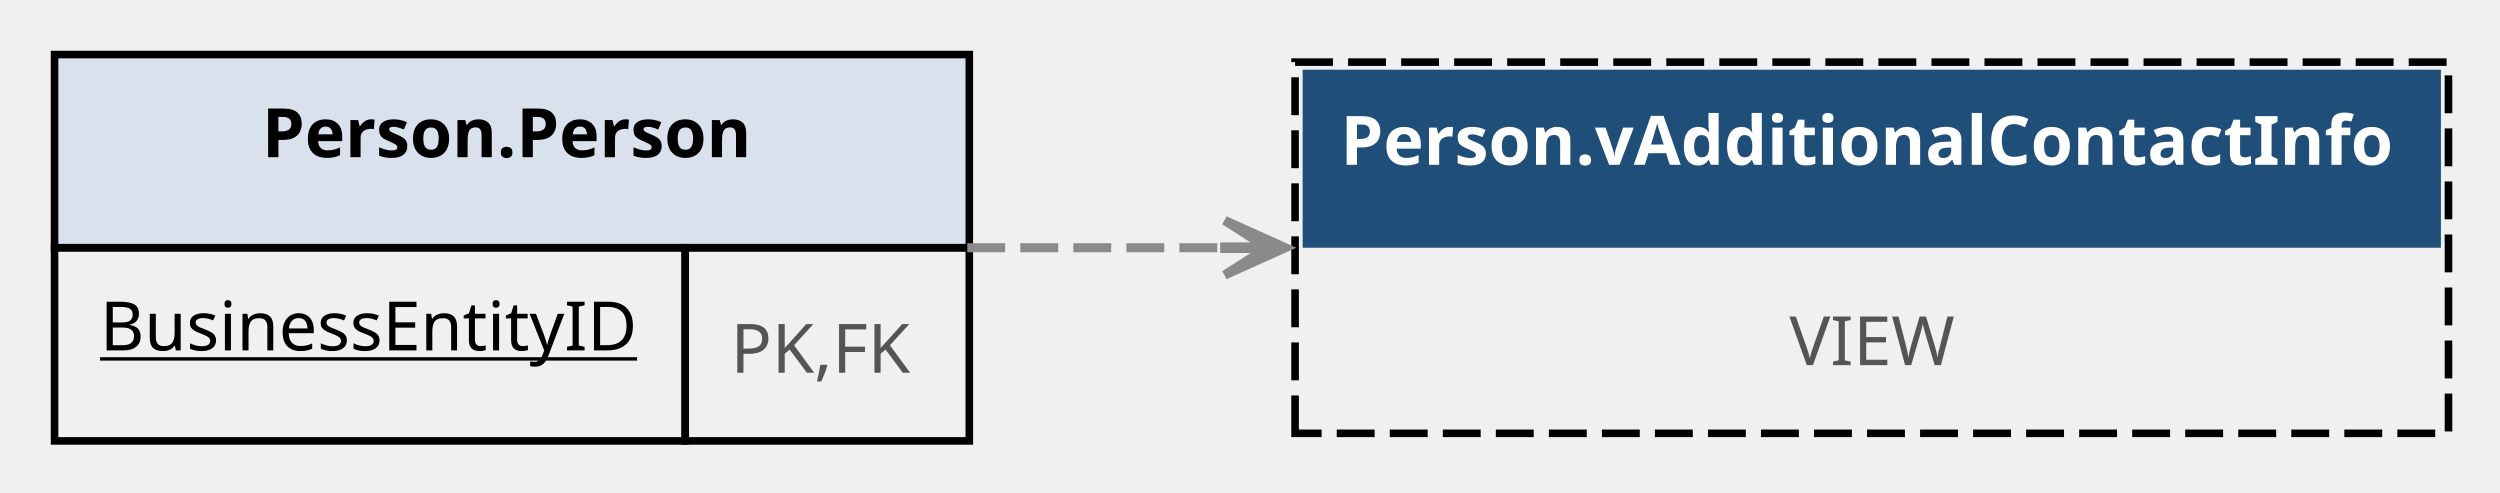
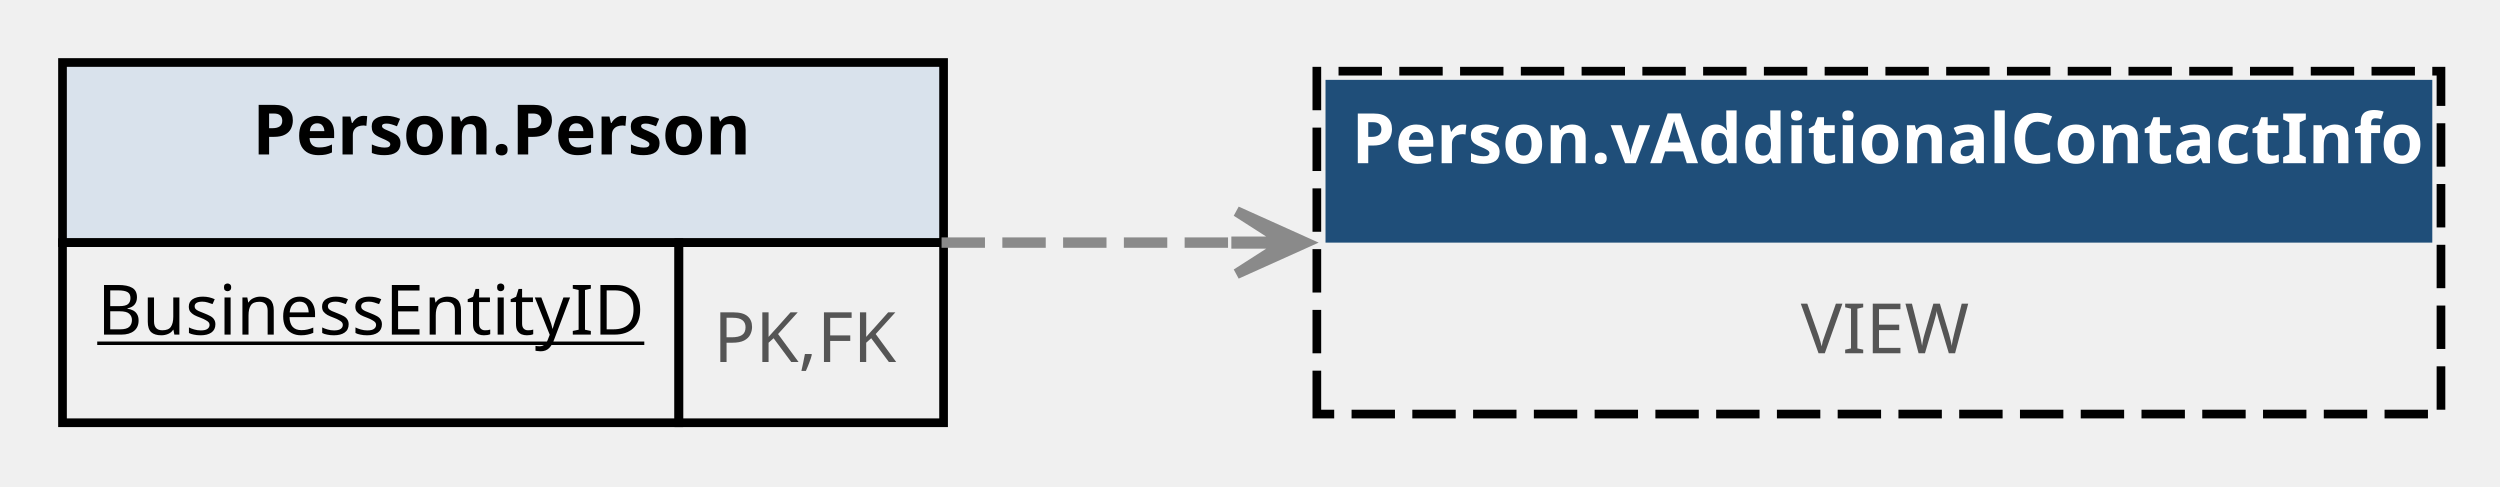
- <svg xmlns="http://www.w3.org/2000/svg" width="330pt" height="65pt" viewBox="0.00 0.00 330.00 65.00">
-   <g id="graph0" class="graph" transform="scale(1 1) rotate(0) translate(7.2 58.2)">
+ <svg xmlns="http://www.w3.org/2000/svg" width="288pt" height="56pt" viewBox="0.00 0.00 288.00 56.00">
+   <g id="graph0" class="graph" transform="scale(1 1) rotate(0) translate(7.2 48.7)">
    <g id="node1" class="node">
-       <polygon fill="none" stroke="#000000" stroke-dasharray="5,2" points="163.75,-1 163.75,-50 316,-50 316,-1 163.75,-1" />
-       <polygon fill="#1f4e79" stroke="none" stroke-dasharray="5,2" points="164.75,-25.5 164.75,-49 315,-49 315,-25.5 164.75,-25.5" />
-       <text xml:space="preserve" text-anchor="start" x="169.75" y="-36.45" font-family="Noto Sans KR" font-weight="bold" font-size="9.00" fill="#ffffff">Person.vAdditionalContactInfo</text>
-       <text xml:space="preserve" text-anchor="start" x="229" y="-10" font-family="Noto Sans KR" font-size="9.00" fill="#555555">VIEW</text>
+       <polygon fill="none" stroke="#000000" stroke-dasharray="5,2" points="144.5,-1 144.5,-40.5 274,-40.5 274,-1 144.5,-1" />
+       <polygon fill="#1f4e79" stroke="none" stroke-dasharray="5,2" points="145.5,-20.75 145.5,-39.5 273,-39.5 273,-20.75 145.5,-20.75" />
+       <text xml:space="preserve" text-anchor="start" x="148.5" y="-29.9" font-family="Noto Sans KR" font-weight="bold" font-size="8.00" fill="#ffffff">Person.vAdditionalContactInfo</text>
+       <text xml:space="preserve" text-anchor="start" x="200.25" y="-8" font-family="Noto Sans KR" font-size="8.00" fill="#555555">VIEW</text>
    </g>
    <g id="node2" class="node">
-       <polygon fill="#d9e2ec" stroke="none" points="0,-25.5 0,-51 120.75,-51 120.75,-25.5 0,-25.5" />
-       <polygon fill="none" stroke="#000000" points="0,-25.5 0,-51 120.75,-51 120.75,-25.5 0,-25.5" />
-       <text xml:space="preserve" text-anchor="start" x="27.38" y="-37.45" font-family="Noto Sans KR" font-weight="bold" font-size="9.00" fill="#000000">Person.Person</text>
-       <polygon fill="none" stroke="#000000" points="0,0 0,-25.5 83.25,-25.5 83.25,0 0,0" />
-       <text xml:space="preserve" text-anchor="start" x="6" y="-11.95" font-family="Noto Sans KR" text-decoration="underline" font-size="9.00">BusinessEntityID</text>
-       <polygon fill="none" stroke="#000000" points="83.25,0 83.25,-25.5 120.75,-25.5 120.75,0 83.25,0" />
-       <text xml:space="preserve" text-anchor="start" x="89.25" y="-9" font-family="Noto Sans KR" font-size="9.00" fill="#555555">PK,FK</text>
+       <polygon fill="#d9e2ec" stroke="none" points="0,-20.75 0,-41.5 101.5,-41.5 101.5,-20.75 0,-20.75" />
+       <polygon fill="none" stroke="#000000" points="0,-20.75 0,-41.5 101.5,-41.5 101.5,-20.75 0,-20.75" />
+       <text xml:space="preserve" text-anchor="start" x="21.88" y="-30.9" font-family="Noto Sans KR" font-weight="bold" font-size="8.00" fill="#000000">Person.Person</text>
+       <polygon fill="none" stroke="#000000" points="0,0 0,-20.75 71,-20.75 71,0 0,0" />
+       <text xml:space="preserve" text-anchor="start" x="4" y="-10.15" font-family="Noto Sans KR" text-decoration="underline" font-size="8.00">BusinessEntityID</text>
+       <polygon fill="none" stroke="#000000" points="71,0 71,-20.75 101.5,-20.75 101.5,0 71,0" />
+       <text xml:space="preserve" text-anchor="start" x="75" y="-7" font-family="Noto Sans KR" font-size="8.00" fill="#555555">PK,FK</text>
    </g>
    <g id="edge1" class="edge">
-       <path fill="none" stroke="#8a8a8a" stroke-width="1.2" stroke-dasharray="5,2" d="M120.48,-25.5C131.46,-25.5 143.13,-25.5 154.69,-25.5" />
-       <polygon fill="#8a8a8a" stroke="#8a8a8a" stroke-width="1.2" points="162.46,-25.5 154.46,-29.1 159.92,-25.6 154.46,-25.6 154.46,-25.5 154.46,-25.4 159.92,-25.4 154.46,-21.9 162.46,-25.5" />
+       <path fill="none" stroke="#8a8a8a" stroke-width="1.2" stroke-dasharray="5,2" d="M101.27,-20.75C112.15,-20.75 123.89,-20.75 135.47,-20.75" />
+       <polygon fill="#8a8a8a" stroke="#8a8a8a" stroke-width="1.2" points="143.25,-20.75 135.25,-24.35 140.71,-20.85 135.25,-20.85 135.25,-20.75 135.25,-20.65 140.71,-20.65 135.25,-17.15 143.25,-20.75" />
    </g>
  </g>
</svg>
